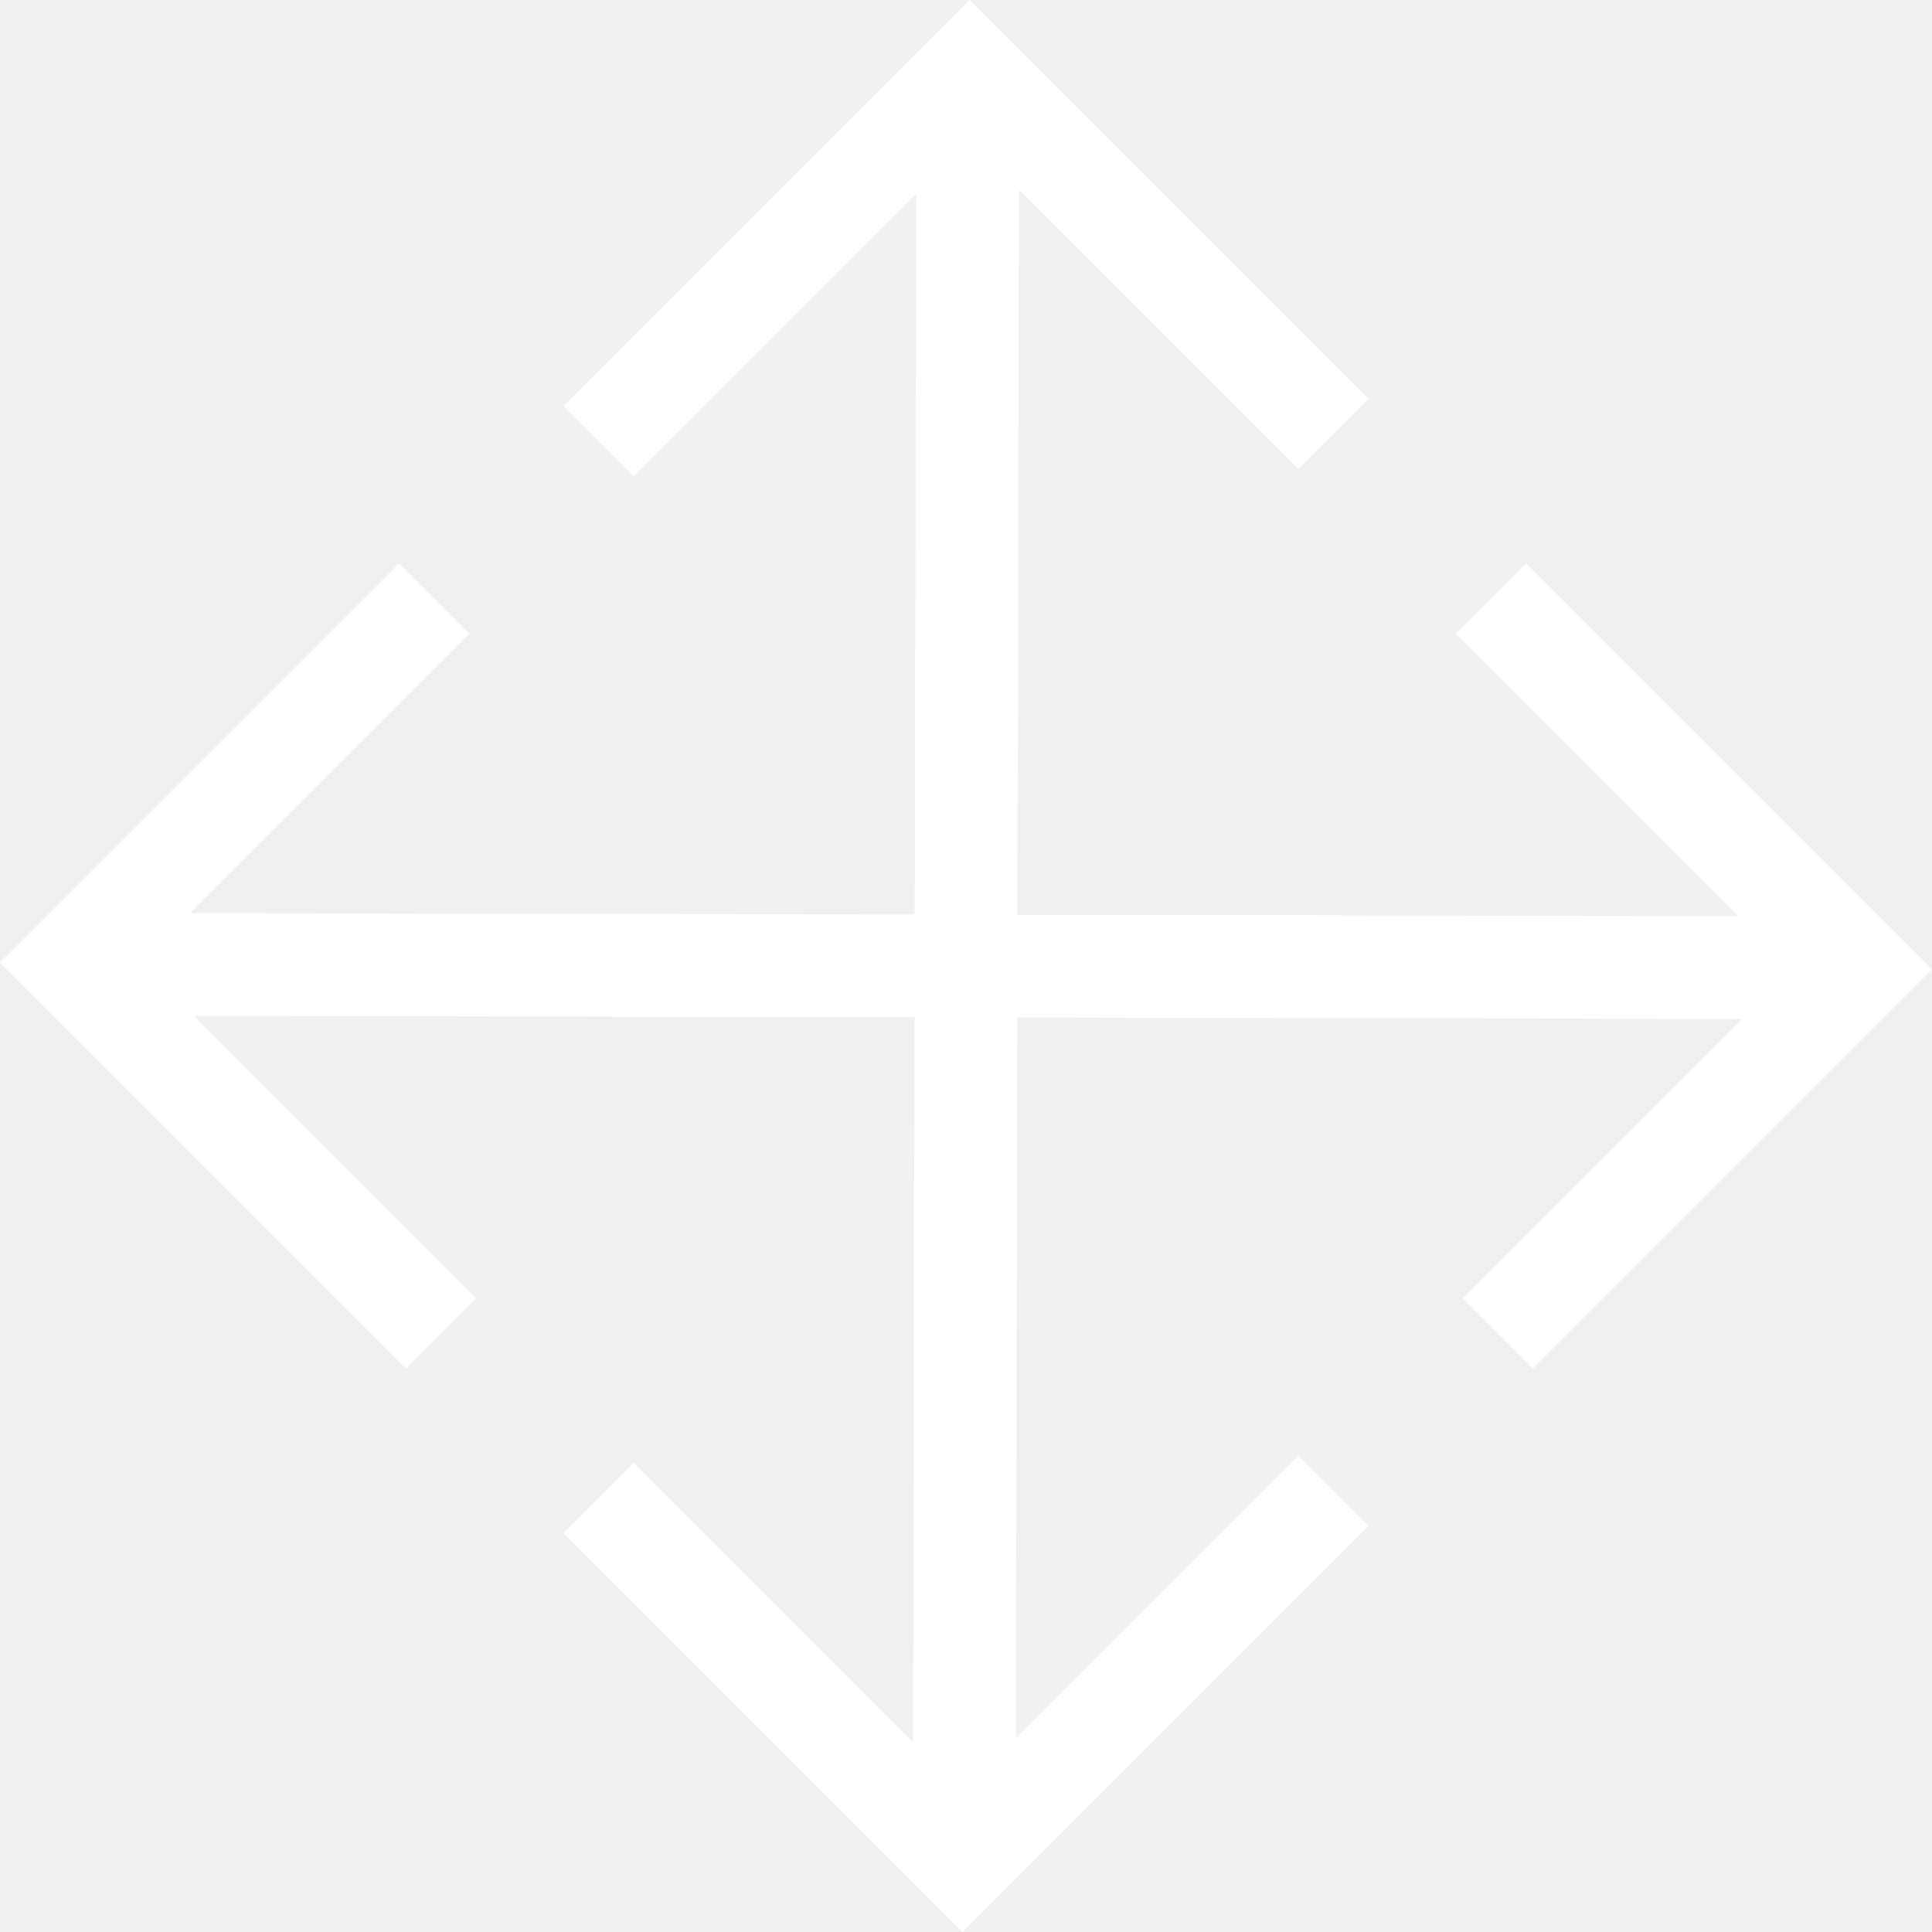
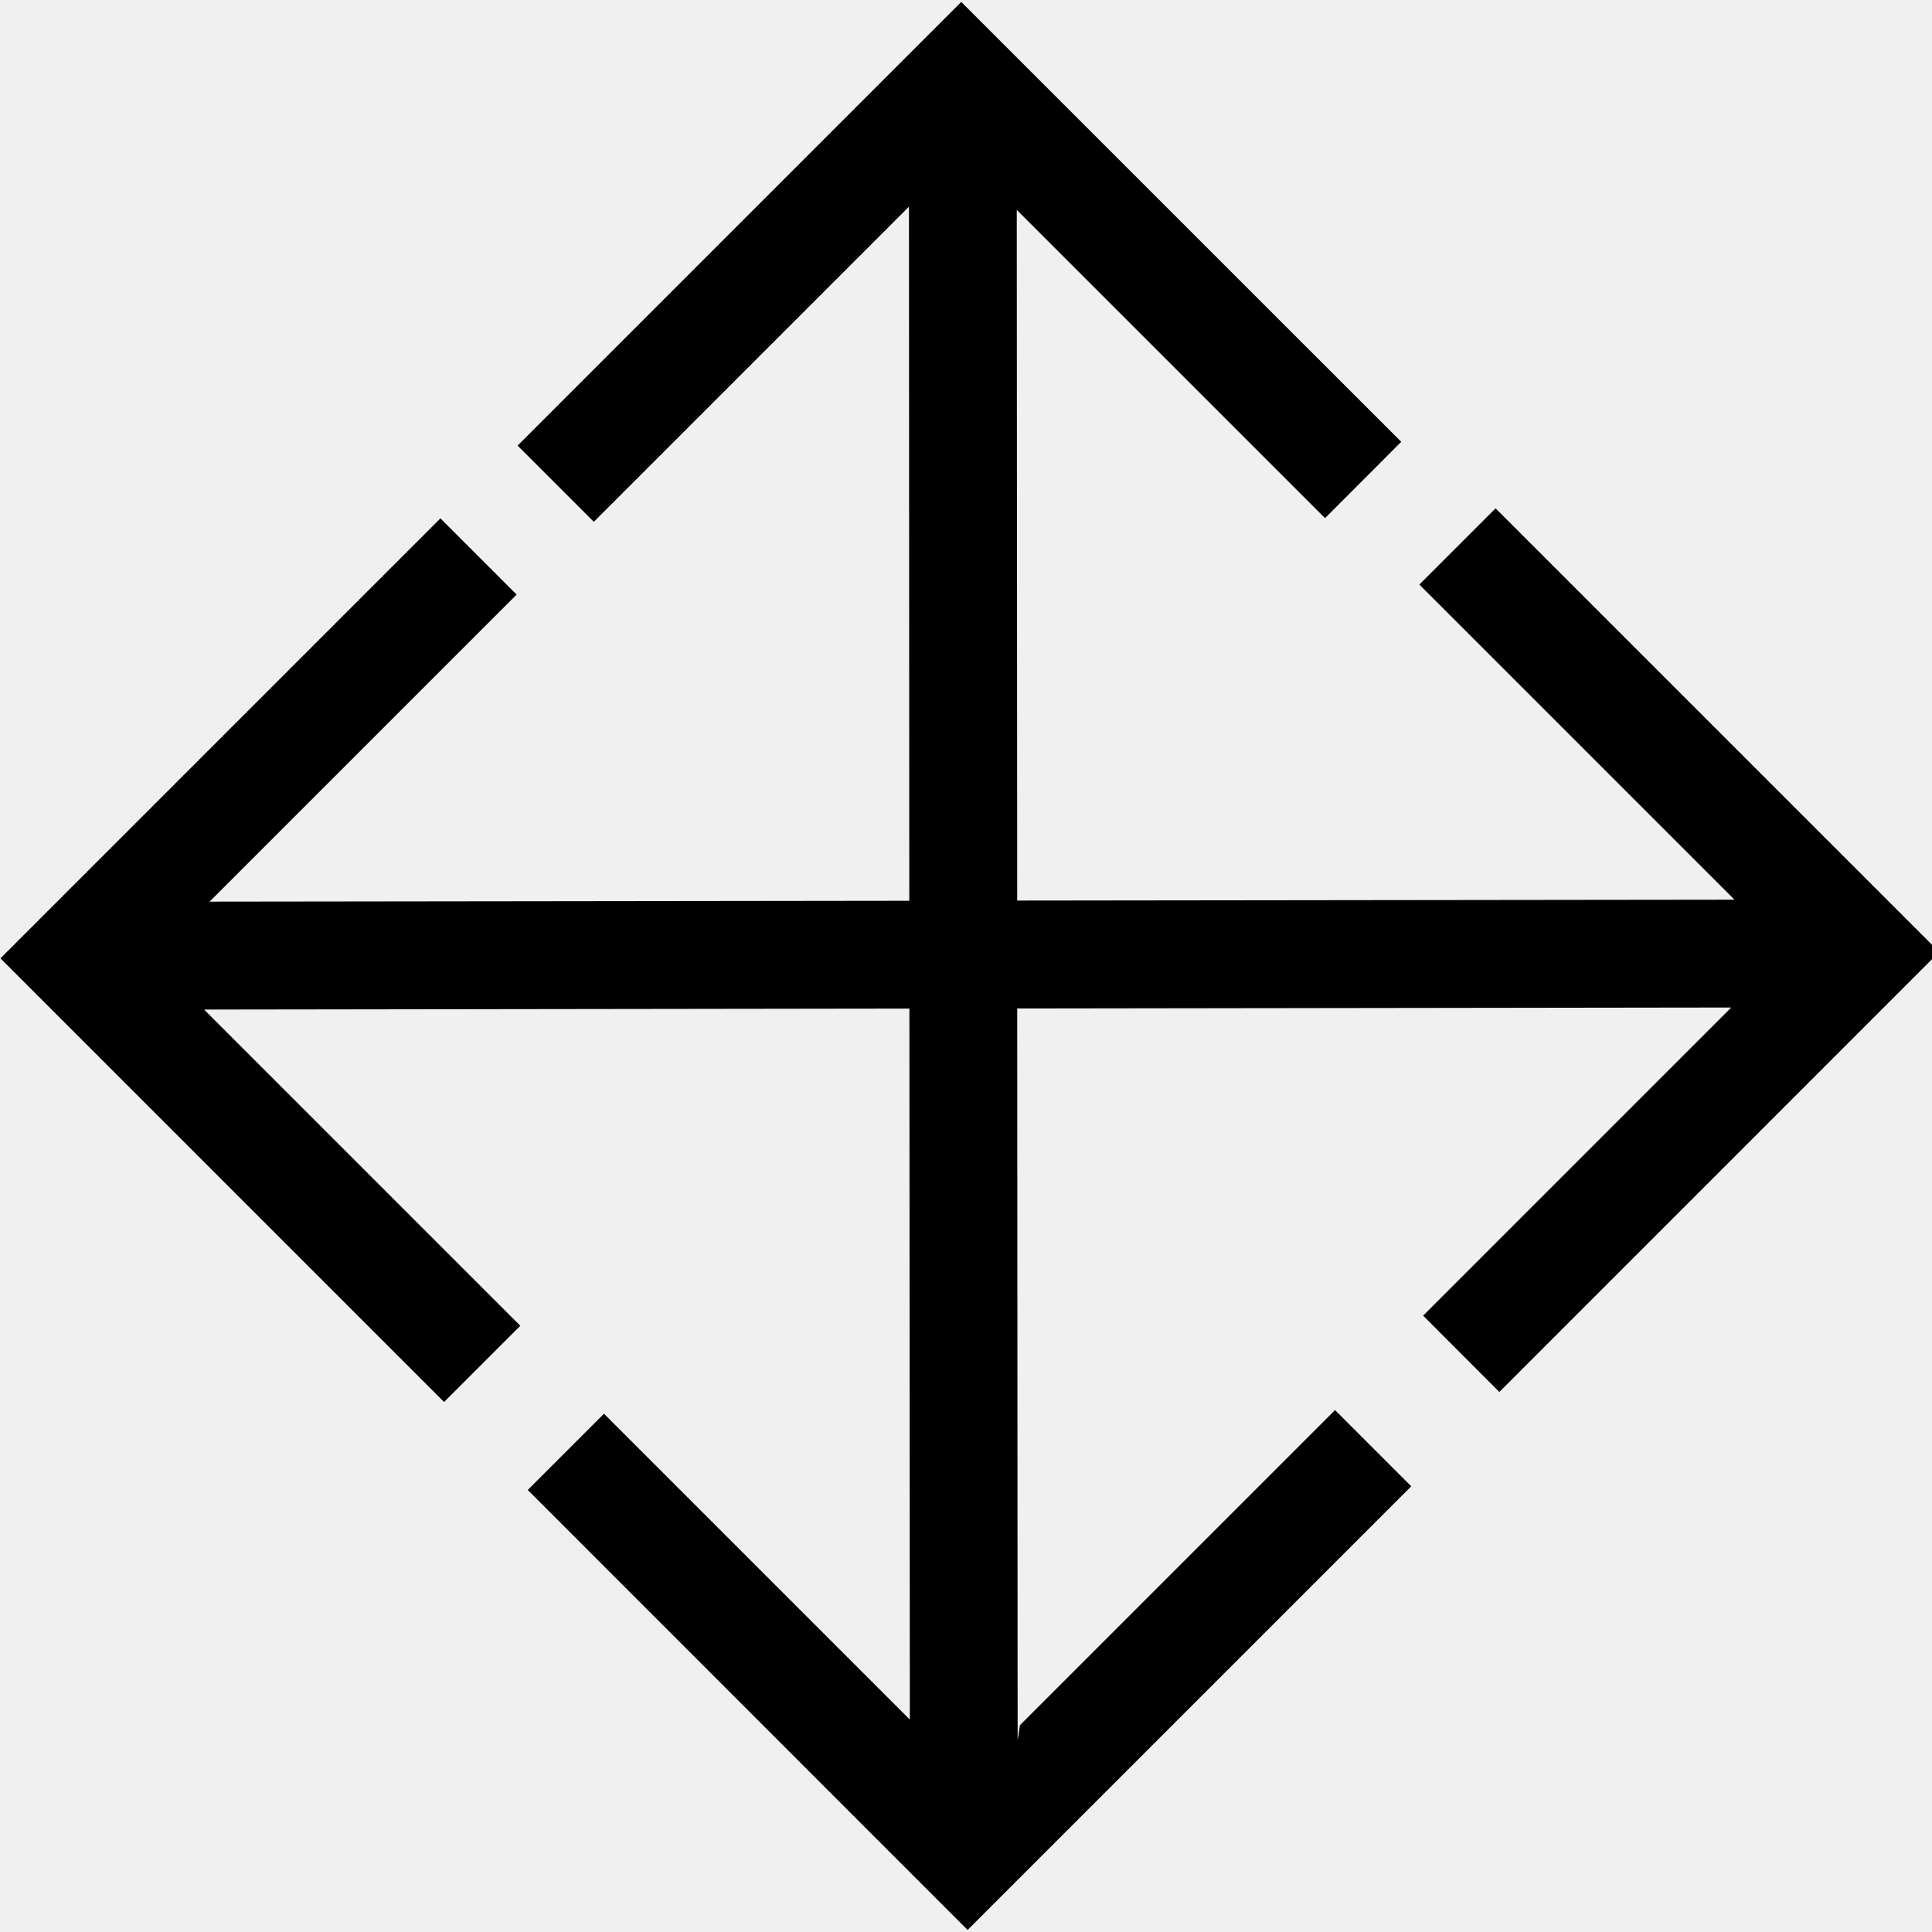
- <svg xmlns="http://www.w3.org/2000/svg" version="1.1" id="Capa_1" fill="white" x="0px" y="0px" width="227.84px" height="227.84px" viewBox="0 0 227.84 227.84" style="enable-background:new 0 0 227.84 227.84;" xml:space="preserve">
-   <g>
-     <polygon points="179.957,66.446 171.678,74.726 204.979,108.042 119.992,107.871 120.155,22.386    153.117,55.345 161.396,47.065 114.329,0 66.446,47.886 74.726,56.163 108.042,22.861 107.87,107.848 22.386,107.685    55.345,74.726 47.065,66.446 0,113.511 47.886,161.396 56.165,153.117 22.861,119.799 107.848,119.97 107.685,205.454    74.726,172.496 66.446,180.775 113.511,227.84 161.396,179.957 153.117,171.678 119.798,204.979 119.97,119.992 205.454,120.158    172.495,153.117 180.775,161.396 227.84,114.329  " />
-   </g>
-   <g>
- </g>
-   <g>
- </g>
-   <g>
- </g>
-   <g>
- </g>
-   <g>
- </g>
-   <g>
- </g>
-   <g>
- </g>
-   <g>
- </g>
-   <g>
- </g>
-   <g>
- </g>
-   <g>
- </g>
-   <g>
- </g>
-   <g>
- </g>
-   <g>
- </g>
-   <g>
- </g>
+ <svg xmlns="http://www.w3.org/2000/svg" enable-background="new 0 0 1792 1792" version="1.1" viewBox="0 0 1792 1792" xml:space="preserve">
+   <polygon points="1387.2 471.5 1316.5 542.2 1608.8 834.5 943.5 835.3 943.1 194.7 1229 480.6 1299.7 409.8 891.6 1.8 480.1 413.3 550.8 484 843.1 191.7 843.4 835.5 194.4 836.3 479.2 551.5 408.5 480.8 0.4 888.9 411.9 1300.4 482.6 1229.7 190.3 937.4 189.7 936.4 843.5 935.5 843.9 1595 560.2 1311.3 489.5 1382 897.5 1790.1 1309 1378.6 1238.3 1307.9 946 1600.2 943.9 1614.3 943.5 935.4 1605.8 934.5 1320 1220.3 1390.7 1291.1 1798.7 883" />
</svg>
